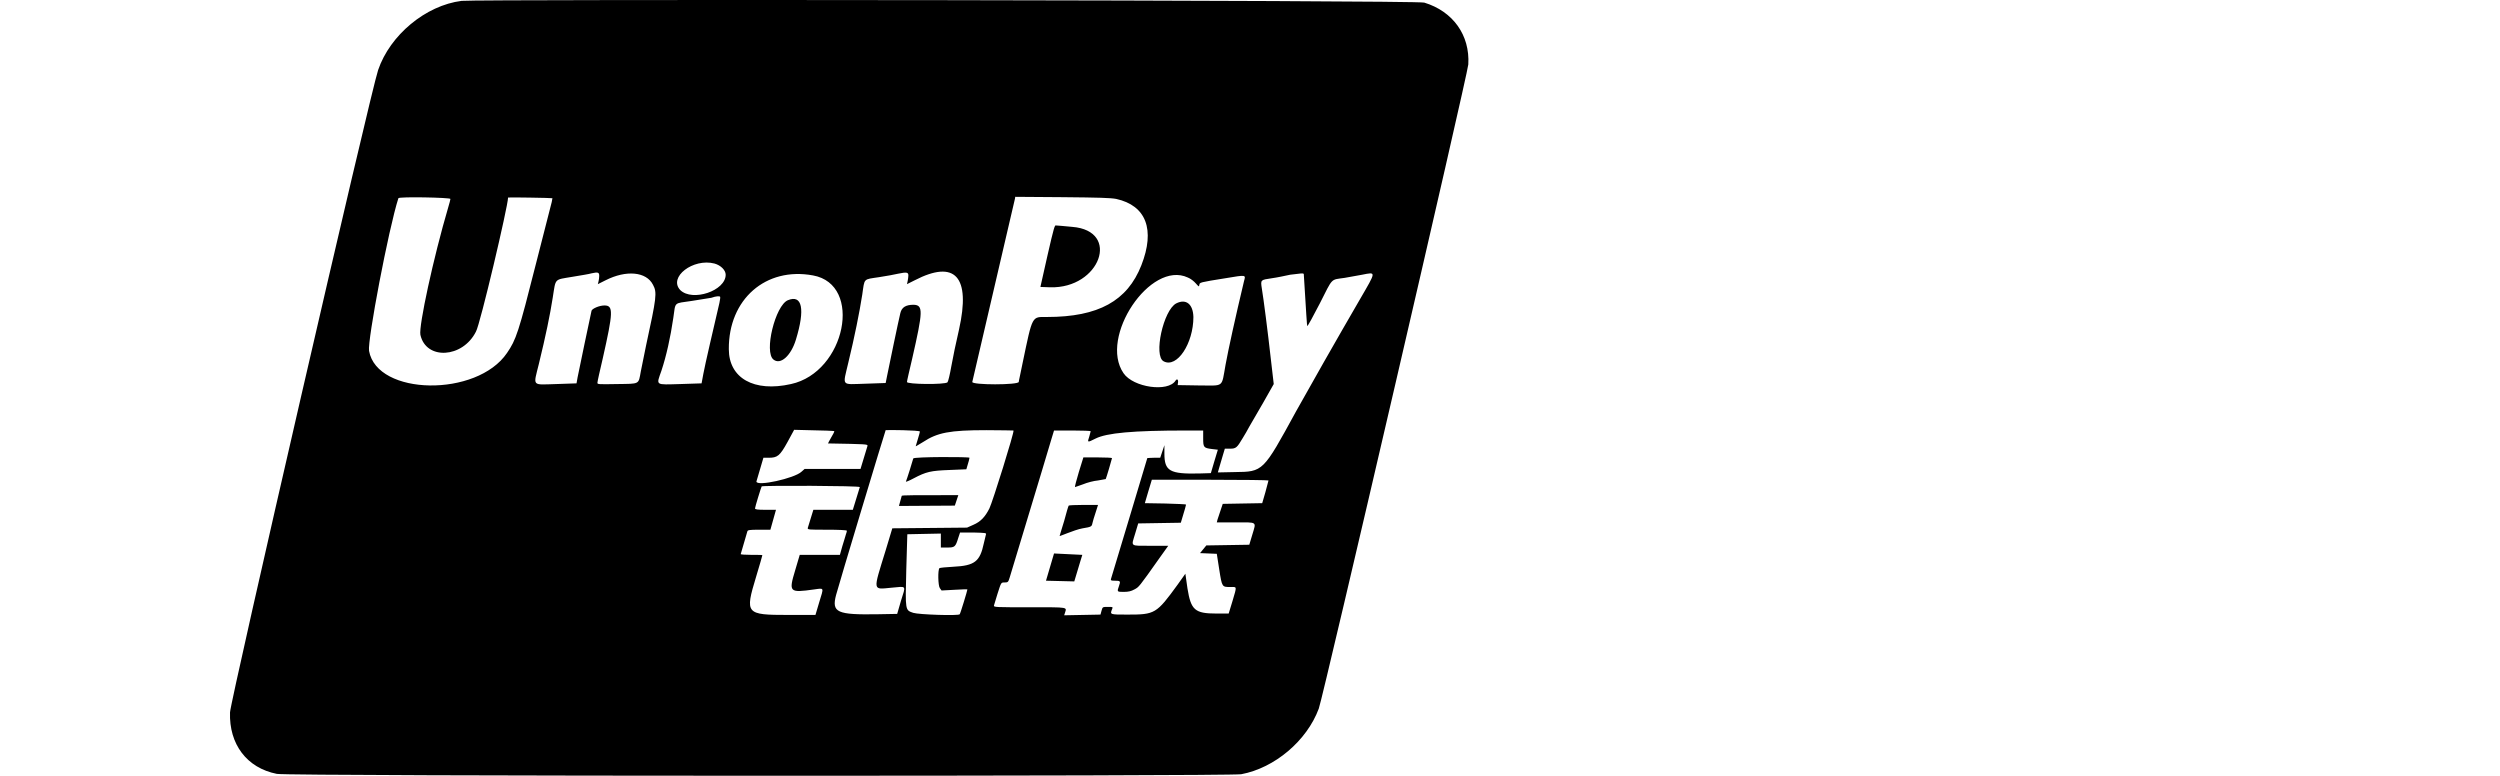
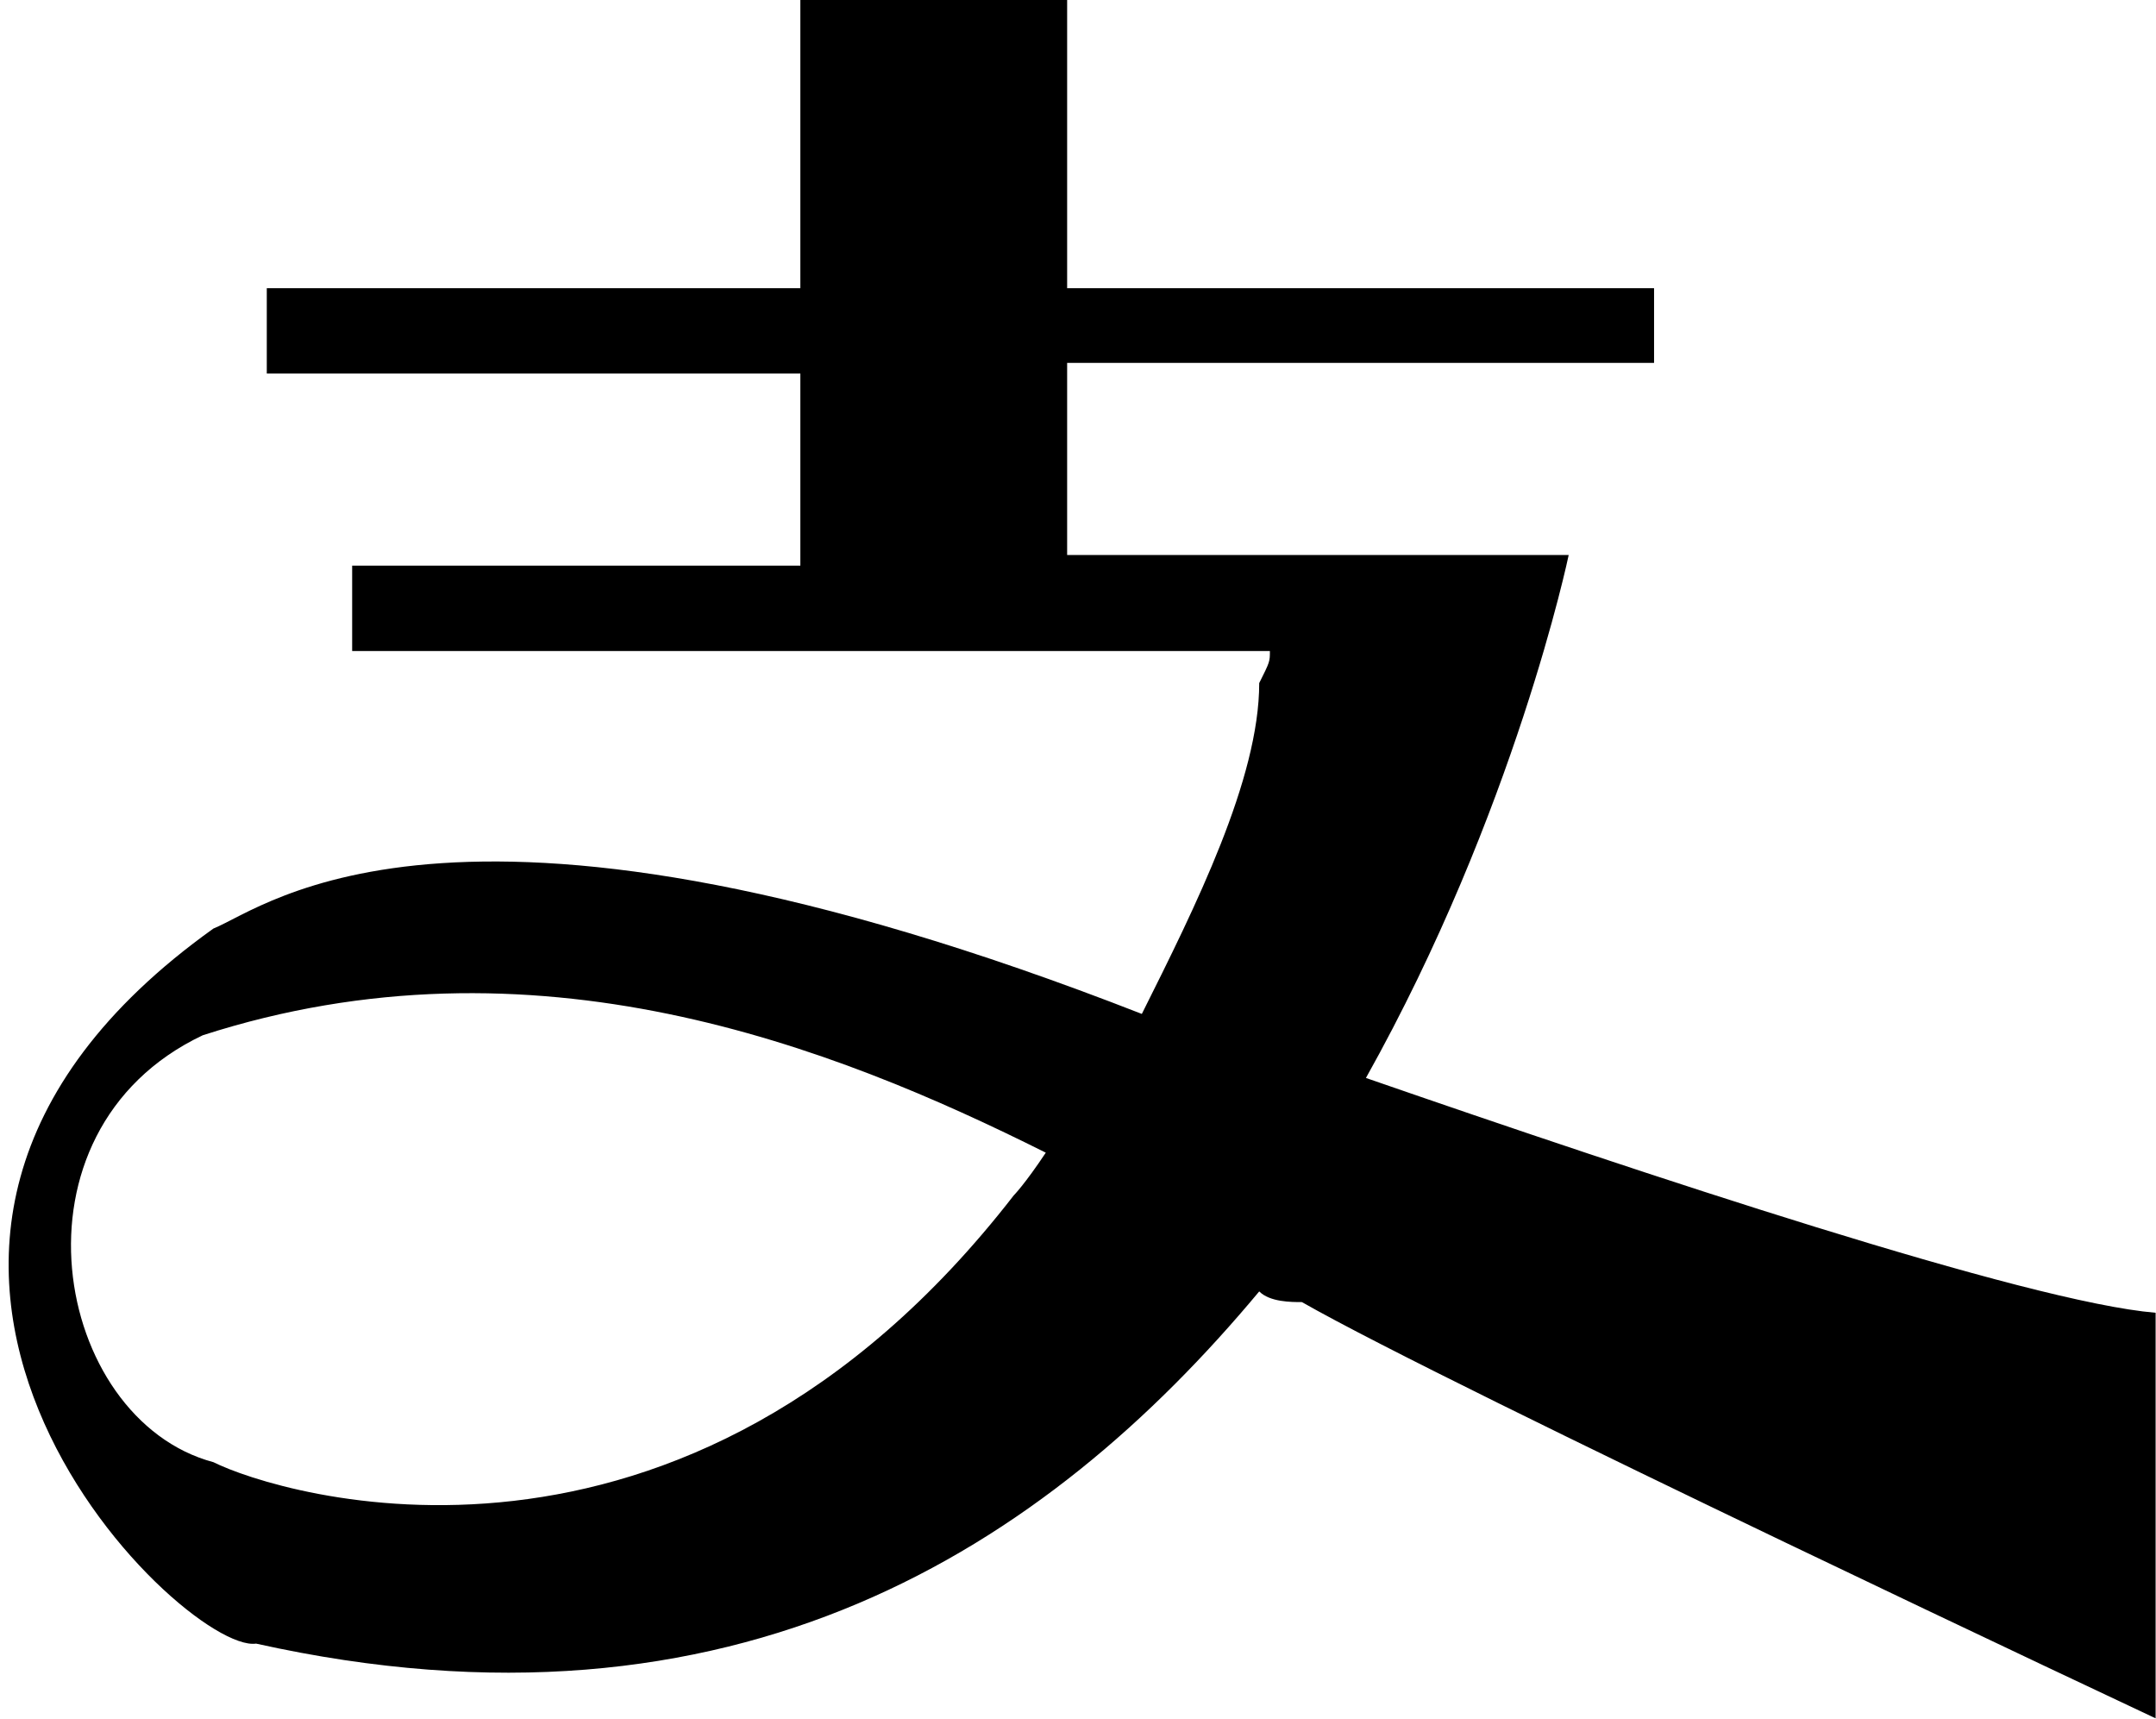
- <svg xmlns="http://www.w3.org/2000/svg" t="1493200872015" class="icon" style="" viewBox="0 0 3300 1024" version="1.1" p-id="9867" width="103.125" height="32">
+ <svg xmlns="http://www.w3.org/2000/svg" t="1493200648730" class="icon" style="" viewBox="0 0 1285 1024" version="1.1" p-id="5868" width="40.156" height="32">
  <defs>
    <style type="text/css" />
  </defs>
-   <path d="M609.322 1.145c-47.491 5.994-94.522 45.186-110.198 91.294-9.683 28.126-195.038 832.713-195.499 847.929-1.383 41.958 22.132 73.312 61.785 81.15 14.755 3.228 1257.369 3.228 1273.046 0.461 44.264-8.299 86.683-44.264 102.36-86.683 5.994-16.599 196.421-836.863 197.343-850.234 2.305-38.731-20.288-70.084-58.096-81.611-8.299-3.228-1250.914-4.611-1270.741-2.305z m-14.755 261.433c0 0.922-1.383 5.994-2.766 10.605-19.827 67.318-39.192 157.229-36.887 168.756 7.377 33.659 55.791 30.892 73.312-4.15 5.533-9.222 42.42-165.989 42.42-177.055 0-0.461 58.096 0.461 58.557 0.922 0 0-0.461 2.305-0.922 5.072-0.461 2.305-10.144 39.192-20.749 81.15-23.054 91.294-26.282 100.516-38.27 118.037-39.653 58.557-171.522 56.713-182.127-2.766-2.305-13.371 25.821-161.379 38.731-201.493 0.461-2.305 68.701-0.922 68.701 0.922z m878.822 0c39.653 8.761 51.641 40.575 33.198 87.606-18.443 47.03-56.713 68.24-124.492 68.24-20.288 0-18.904-3.228-32.276 60.863-2.305 11.988-5.072 23.515-5.072 24.898-0.922 4.15-61.785 4.15-61.324 0 51.641-221.319 55.791-240.224 56.252-241.607l0.461-2.766 62.246 0.461c49.336 0.461 63.629 0.922 71.007 2.305zM943.145 347.878c8.299 2.305 14.755 8.761 14.755 14.755 0 21.21-43.803 35.964-59.941 20.288-16.138-17.06 17.06-42.42 45.186-35.042z m-152.157 16.138c0 2.305-0.461 5.533-0.922 7.377l-0.922 3.689 10.144-5.072c27.204-13.832 53.947-11.527 62.707 5.994 5.533 10.144 4.611 16.599-9.222 80.228-2.305 11.527-5.533 26.743-6.916 34.12-3.228 17.521-0.922 16.138-31.354 16.599-26.282 0.461-26.282 0.461-25.821-2.305 0-1.383 3.228-15.677 6.916-31.354 13.832-61.324 14.294-70.084 2.305-70.084-6.916 0-16.138 4.15-17.06 6.916-1.383 5.994-17.06 80.689-18.443 88.067l-1.383 7.838-26.743 0.922c-32.737 0.922-30.431 3.689-23.054-26.282 9.222-37.809 14.755-64.551 18.443-88.067 4.15-25.821 1.383-23.054 25.821-27.204 11.066-1.844 22.593-3.689 25.359-4.611 8.299-1.844 10.144-1.383 10.144 3.228z m408.057-0.461c0 1.844-0.461 5.072-0.922 7.377l-0.922 4.15 10.144-5.072c53.485-27.665 74.234-5.072 58.557 65.013-3.689 15.677-8.299 37.809-10.144 48.414-1.844 10.605-4.15 20.288-5.072 21.21-3.228 3.228-53.947 2.766-53.485-0.461 0-1.383 3.228-15.216 6.916-30.892 14.294-62.707 14.755-70.545 1.844-71.007-10.144 0-15.677 3.228-17.521 11.066-2.305 9.222-15.216 71.468-17.521 82.995l-1.844 9.222-26.743 0.922c-32.737 0.922-29.97 4.15-22.593-27.665 8.299-34.12 14.755-66.396 18.443-89.911 3.228-22.132 0.922-19.827 22.132-23.054 9.683-1.383 21.21-3.689 25.359-4.611 11.066-2.305 13.371-1.844 13.371 2.305z m521.944-1.844c3.228 52.563 4.15 68.24 4.611 68.701 0.461 0.461 7.838-12.91 16.599-29.97 17.521-34.581 13.832-30.892 32.737-33.659 5.072-0.922 15.216-2.766 23.054-4.15 18.904-3.689 18.904-5.072-2.766 32.276-29.509 50.719-70.084 122.187-84.378 148.007-43.803 80.228-43.342 79.767-81.15 80.228l-22.132 0.461 1.844-6.455c0.922-3.228 3.228-10.605 4.611-15.677l2.766-9.222h6.916c7.838 0 9.222-1.383 16.599-13.832 2.766-4.15 6.455-11.066 8.761-15.216 2.305-4.15 10.605-18.443 18.443-31.815l13.832-24.437-3.689-31.815c-4.15-37.348-9.683-80.228-11.988-94.061-1.844-11.988-1.844-11.527 13.371-13.832 6.916-0.922 17.521-3.228 23.976-4.611 15.216-1.844 17.06-2.305 17.982-0.922z m-647.82 1.844c66.396 11.988 42.881 127.72-29.048 143.396-48.875 11.066-82.073-7.838-82.073-46.108-0.461-65.935 48.875-108.815 111.121-97.288z m494.741 2.766c3.689 1.383 8.299 5.072 10.605 7.838 4.15 4.611 4.15 4.611 4.611 1.844 0.461-3.228 0-3.228 34.581-8.761 27.665-4.611 26.743-4.611 24.437 3.689-11.527 48.414-20.749 90.372-24.437 110.66-5.533 30.892-1.383 27.204-35.042 27.204l-28.126-0.461 0.461-3.689c0.461-3.689-1.383-5.072-3.228-2.305-9.683 15.677-55.791 9.222-68.701-9.683-32.737-47.491 35.503-149.39 84.839-126.336zM950.523 391.681c0.461 0.461 0 4.15-0.922 8.299-6.455 27.665-19.365 82.995-21.21 93.6l-2.305 12.449-28.126 0.922c-33.659 0.922-31.815 2.305-24.898-17.521 6.455-19.365 11.988-44.264 15.677-69.623 3.228-22.132 0-18.904 24.437-22.593 11.527-1.844 23.054-3.689 25.821-4.15 6.455-2.305 10.605-2.305 11.527-1.383zM1101.296 569.197c0 0.922-1.844 4.611-4.15 8.299-2.305 4.15-4.15 7.377-4.15 7.838 50.719 0.922 52.563 0.922 52.102 3.228l-9.222 30.431h-73.773l-4.15 3.689c-9.222 8.761-59.48 19.827-59.48 12.91l9.222-31.354h6.916c11.527 0 14.755-2.305 24.898-20.749l8.761-16.138c43.803 0.922 53.024 1.383 53.024 1.844z m112.965 0.461c0 0.922-1.383 5.533-2.766 10.144-1.383 4.611-2.766 8.761-2.766 9.222 0 0.461 4.15-2.305 9.683-5.533 18.904-12.449 35.042-15.677 83.456-15.677 19.365 0 35.503 0.461 35.964 0.461 1.383 1.383-27.665 94.522-31.815 102.821-5.533 11.066-11.527 17.521-21.21 21.671l-8.299 3.689-49.336 0.461-49.336 0.461-8.761 29.048c-17.06 55.33-17.521 51.641 7.838 49.336 20.288-1.844 18.904-3.689 12.449 17.06l-5.072 17.521-25.359 0.461c-54.408 0.922-61.324-2.305-55.33-25.359 2.766-11.066 64.551-215.786 65.474-217.631 0.922-0.461 45.186 0 45.186 1.844z m225.469-0.461c0 0.461-0.922 3.689-1.844 6.916-2.766 8.299-2.766 8.299 8.299 2.766 14.755-7.377 48.875-10.605 119.42-10.605h22.593V578.419c0 11.988 0.461 12.91 11.527 14.294l7.838 0.922-4.611 15.216-4.611 15.677-15.216 0.461c-39.192 0.922-46.108-3.228-46.108-26.282V587.641l-2.766 8.299-2.766 8.299h-8.299c-4.611 0-8.761 0.461-8.761 0.461 0 0.461-41.958 139.708-47.952 159.534-0.461 1.844 0 2.305 5.072 2.305 7.377 0 7.838 0.461 5.533 6.916-2.766 7.838-2.766 7.838 6.455 7.838 5.994 0 9.683-0.922 13.832-3.228 5.994-3.228 5.533-2.305 33.198-41.497l11.527-16.138h-23.054c-28.126 0-25.821 1.383-20.749-15.677l4.15-13.832 28.126-0.461 28.126-0.461c5.533-17.982 6.916-23.515 6.916-23.976 0-0.461-12.449-0.922-27.204-1.383l-27.204-0.461 4.611-15.677 4.611-15.216H1597.42c42.42 0 77.001 0.461 77.001 0.922s-1.844 7.377-4.15 15.677l-4.15 14.294-26.282 0.461-25.821 0.461c-4.611 13.371-5.994 18.443-6.916 20.749l-0.922 3.689h24.898c29.048 0 27.204-1.383 22.132 15.677l-4.15 13.832-28.126 0.461-28.587 0.461-4.15 5.072-4.15 5.072 11.066 0.461 11.066 0.461 3.228 20.749c3.689 23.515 3.689 23.054 14.755 23.054 8.761 0 8.761-1.844 2.766 18.443l-5.072 16.599h-16.138c-28.587 0-33.659-4.611-38.27-33.198l-2.766-19.365-10.144 14.294c-28.126 38.731-29.97 39.653-66.396 39.653-23.054 0-23.054 0-20.288-6.916 1.383-3.228 1.383-3.228-5.533-3.228s-6.916 0-8.299 5.072l-1.383 5.072-23.976 0.461-23.976 0.461 0.922-2.766c2.305-8.299 6.916-7.838-46.108-7.838-45.186 0-47.952 0-47.491-2.305l4.611-15.216c5.072-15.677 4.611-15.216 9.683-15.216 4.15 0 4.611-0.461 6.455-6.455 41.036-135.097 53.485-177.516 55.33-183.51l3.228-10.605h24.437c13.371 0 23.976 0.461 23.976 0.922z m-304.775 73.773l-9.222 29.97h-52.102c-5.072 16.599-6.916 22.593-7.377 23.976-0.461 2.305 1.383 2.305 25.359 2.305 14.755 0 26.282 0.461 26.282 1.383 0 0.461-0.461 2.766-1.383 5.072-0.461 2.305-2.766 8.761-4.611 15.216l-3.228 11.527H1055.649l-5.994 20.288c-8.761 29.048-7.838 29.97 24.898 25.359 13.832-1.844 12.91-3.228 6.916 16.599l-5.072 17.06h-35.964c-56.252 0-57.174-1.383-42.42-50.258 4.611-15.216 8.299-28.126 8.299-28.587 0-0.461-6.455-0.461-14.294-0.461-7.838 0-14.294-0.461-14.294-0.922 6.455-21.671 8.299-28.587 8.761-29.97 0.461-1.844 2.305-2.305 15.677-2.305h14.755l7.377-26.282h-13.832c-10.605 0-13.832-0.461-13.832-1.844 0-1.844 7.838-27.204 8.761-29.048 0.922-1.383 130.486-0.922 129.564 0.922z m166.45 62.707c-0.461 1.383-1.383 6.455-2.766 11.527-5.072 23.976-11.988 29.509-40.114 30.892-9.683 0.461-17.982 1.383-18.443 1.844-2.305 2.305-1.844 23.054 0.461 26.282l2.305 3.228 17.06-0.922c9.222-0.461 17.06-0.922 17.06-0.461 0 1.383-9.222 31.815-10.144 32.737-1.383 2.305-54.408 0.461-61.324-1.844-10.605-3.689-10.605-2.305-9.222-56.252l1.383-47.491 22.132-0.461 22.132-0.461v18.443h8.761c9.683 0 10.605-0.922 14.294-12.91l2.305-6.916h17.521c16.138 0.461 17.521 0.461 16.599 2.766z m81.15-367.943l-9.222 41.036 12.91 0.461c65.935 1.844 93.6-74.695 29.048-79.767-10.144-0.922-19.365-1.844-21.21-1.844-1.844-0.922-2.766 1.844-11.527 40.114zM1039.973 396.292c-16.599 6.916-31.815 68.701-18.904 78.384 9.222 7.377 23.054-5.072 29.509-26.282 12.449-40.575 8.299-59.941-10.605-52.102z m512.723 4.15c-17.06 8.761-30.431 69.623-16.599 76.54 17.521 9.222 39.192-23.515 39.192-58.557-0.461-17.06-9.683-24.437-22.593-17.982zM1205.501 605.162l-4.611 15.216c-2.305 7.377-4.611 14.294-5.072 15.216-0.461 0.922 4.15-0.922 10.144-4.15 16.599-8.761 22.593-10.144 47.491-11.066l22.132-0.922c3.228-10.605 4.15-14.294 4.15-15.216 0-1.383-73.312-1.383-74.234 0.922z m-15.216 49.336l-3.689 13.371 73.773-0.461 4.611-13.832c-57.635 0-74.695 0-74.695 0.922z m233.768-31.354c-3.228 10.605-5.533 19.827-5.072 19.827 0.461 0 5.072-1.844 10.605-3.689 5.533-2.305 14.294-4.611 19.827-5.072 5.533-0.922 9.683-1.844 10.144-1.844 0.461-0.461 8.299-26.743 8.299-27.665 0-0.461-8.299-0.922-18.904-0.922h-18.904l-5.994 19.365z m-13.371 44.264c-0.461 0.461-3.228 9.683-5.994 20.288-3.228 10.605-5.994 19.365-5.994 19.827-0.461 0.461 4.15-1.383 10.144-3.689 5.994-2.305 14.755-5.533 20.288-6.455 11.527-1.844 11.988-2.305 12.91-6.916 0.461-2.305 2.305-8.299 4.15-13.832l3.228-10.144h-18.904c-11.066 0-19.827 0.461-19.827 0.922z m-29.97 99.133l37.348 0.922c7.838-25.821 10.144-34.12 10.605-35.042l-37.348-1.844-10.605 35.964z" fill="" p-id="9868" />
+   <path d="M604.224 712.348c-197.168 254.41-438.857 178.087-477.019 159.006-95.404-25.441-127.205-197.168-6.36-254.41 197.168-63.602 375.255 6.36 502.46 69.963C610.584 705.988 604.224 712.348 604.224 712.348zM814.112 642.385c89.043-159.006 120.845-311.652 120.845-311.652l-19.081 0-133.565 0L636.025 330.733 636.025 216.248l349.814 0L985.839 171.727 636.025 171.727 636.025 0 477.019 0l0 171.727-318.012 0 0 50.882 318.012 0 0 114.484L209.888 337.093l0 50.882 546.981 0c0 6.36 0 6.36-6.36 19.081 0 57.242-38.161 133.565-69.963 197.168-407.056-159.006-521.54-63.602-553.342-50.882-267.13 190.807-19.081 432.497 25.441 426.137 286.211 63.602 470.658-57.242 597.863-209.888 6.36 6.36 19.081 6.36 25.441 6.36 89.043 50.882 508.82 248.05 508.82 248.05l0-241.689C1208.447 775.95 979.478 699.627 814.112 642.385z" p-id="5869" />
</svg>
